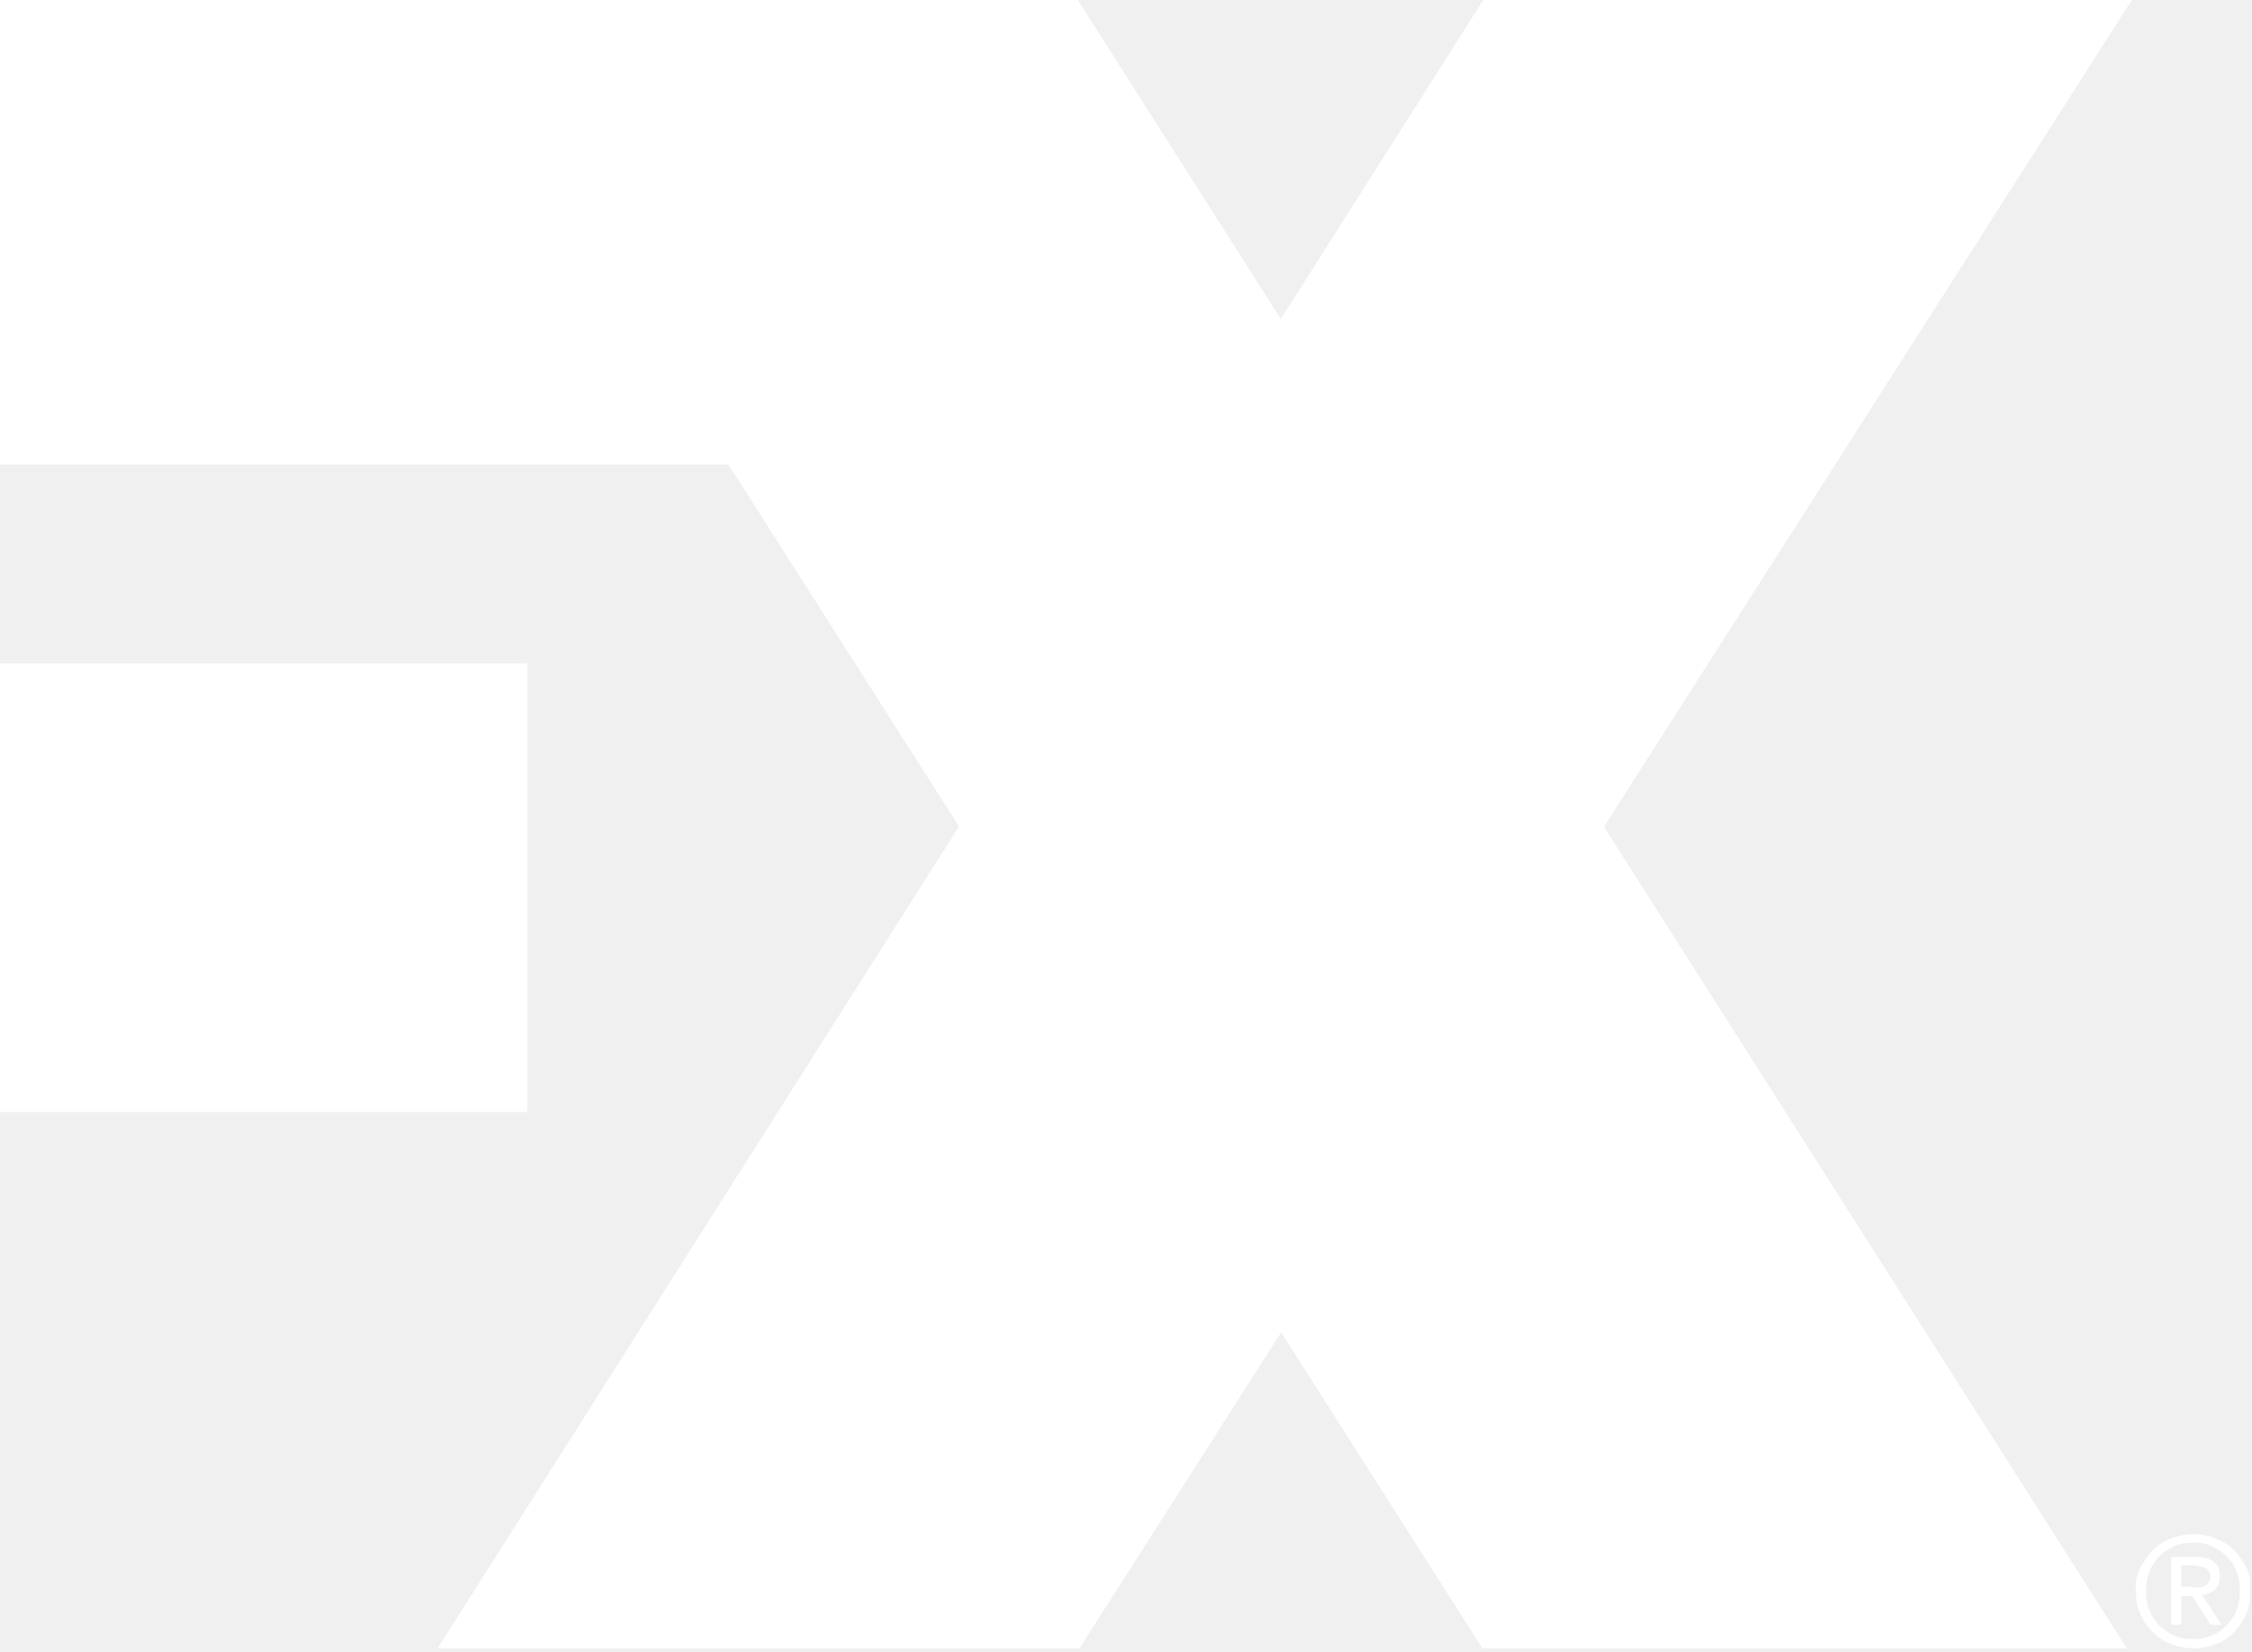
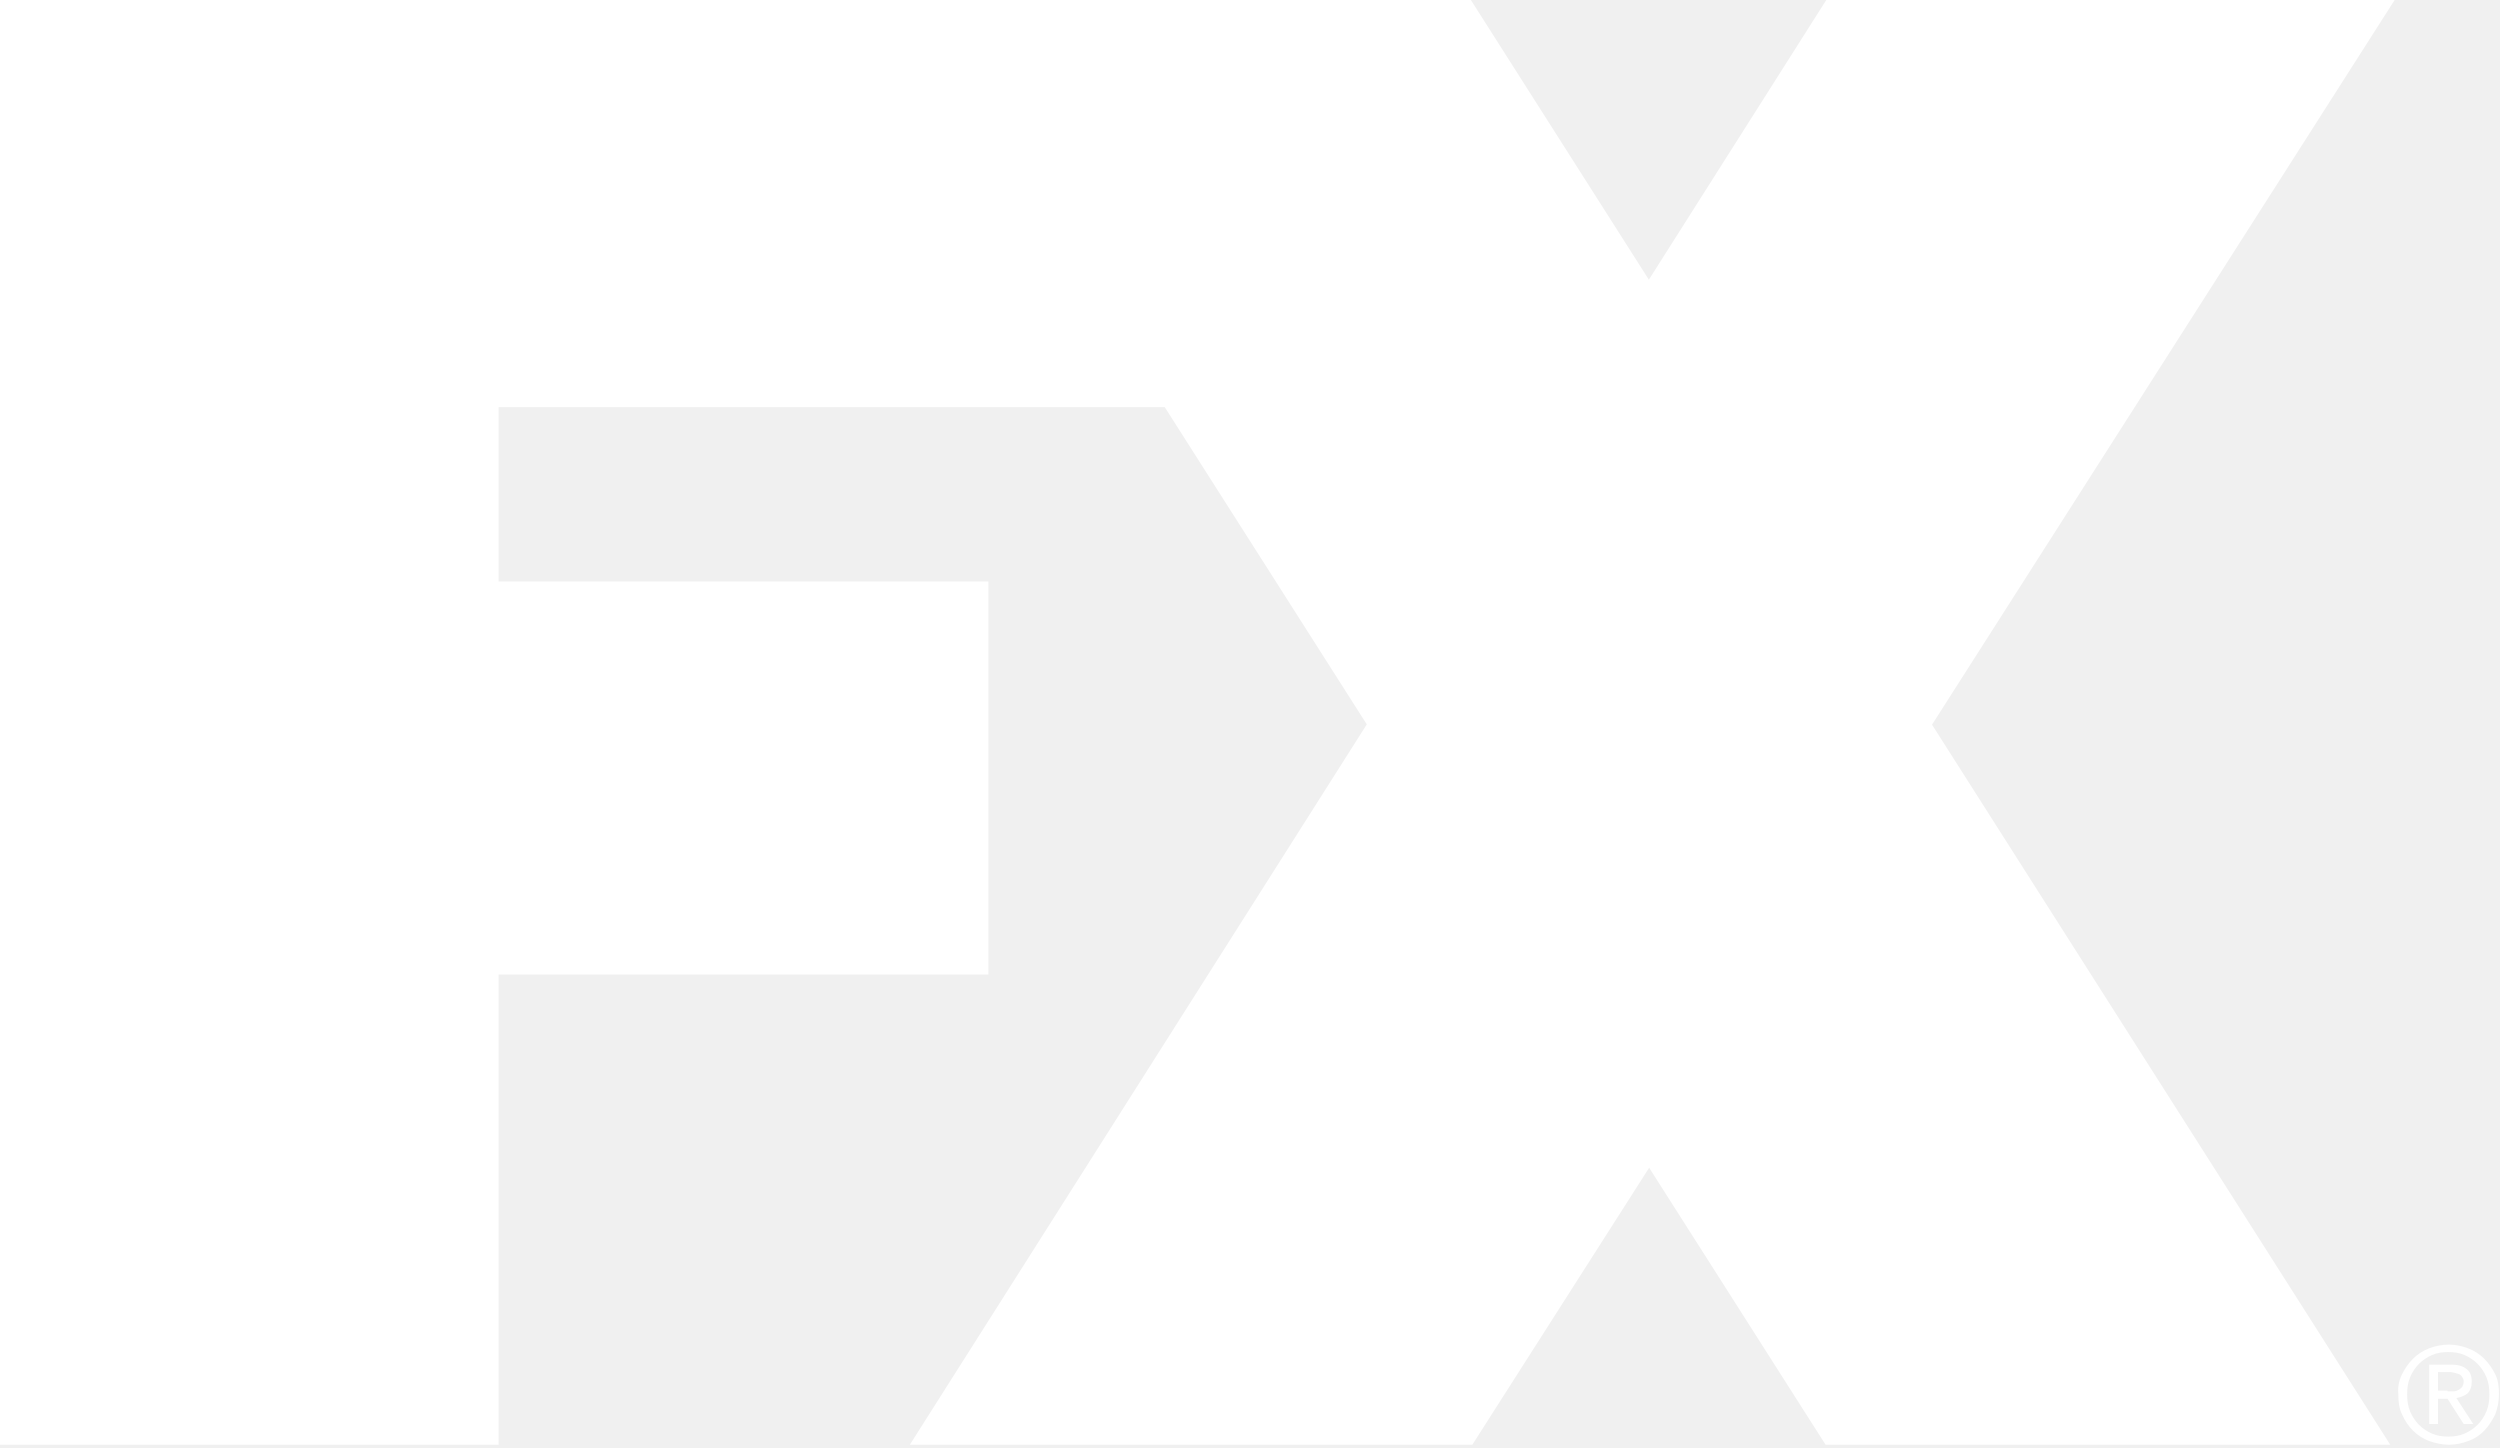
- <svg xmlns="http://www.w3.org/2000/svg" width="45" height="33" viewBox="0 0 45 33" fill="none">
-   <g clip-path="url(#clip0_3515_7185)">
-     <path d="M42.598 0H29.639L8.744 32.94H21.569L42.598 0Z" fill="white" />
-     <path d="M21.537 0H8.645L29.623 32.94H42.499L21.537 0Z" fill="white" />
-     <path d="M-12 0V32.94H-0.632V22.22H10.536V13.257H-0.632V9.283H21.268V0H-12Z" fill="white" />
-     <path d="M42.766 31.334C42.833 31.199 42.916 31.08 43.017 30.979C43.117 30.877 43.251 30.793 43.385 30.742C43.519 30.691 43.67 30.657 43.837 30.657C43.988 30.657 44.139 30.691 44.273 30.742C44.407 30.793 44.541 30.877 44.641 30.979C44.741 31.08 44.825 31.199 44.892 31.334C44.959 31.469 44.976 31.621 44.976 31.79C44.976 31.959 44.942 32.112 44.892 32.247C44.825 32.382 44.741 32.517 44.641 32.619C44.541 32.721 44.423 32.805 44.273 32.856C44.139 32.907 43.988 32.94 43.837 32.94C43.687 32.94 43.536 32.907 43.385 32.856C43.251 32.805 43.117 32.721 43.017 32.619C42.916 32.517 42.833 32.399 42.766 32.247C42.699 32.112 42.682 31.959 42.682 31.79C42.665 31.621 42.699 31.469 42.766 31.334ZM42.95 32.179C43 32.298 43.067 32.399 43.151 32.484C43.234 32.568 43.335 32.636 43.452 32.687C43.569 32.737 43.687 32.754 43.821 32.754C43.955 32.754 44.072 32.737 44.189 32.687C44.306 32.636 44.407 32.568 44.49 32.484C44.574 32.399 44.641 32.298 44.691 32.179C44.741 32.061 44.758 31.926 44.758 31.79C44.758 31.655 44.741 31.52 44.691 31.401C44.641 31.283 44.574 31.182 44.49 31.097C44.407 31.013 44.306 30.945 44.189 30.894C44.072 30.843 43.955 30.827 43.821 30.827C43.687 30.827 43.569 30.843 43.452 30.894C43.335 30.945 43.234 31.013 43.151 31.097C43.067 31.182 43 31.283 42.95 31.401C42.9 31.52 42.883 31.655 42.883 31.79C42.883 31.926 42.9 32.061 42.95 32.179ZM43.888 31.114C44.055 31.114 44.155 31.148 44.239 31.215C44.323 31.283 44.356 31.368 44.356 31.503C44.356 31.621 44.323 31.706 44.256 31.773C44.189 31.824 44.105 31.858 44.005 31.875L44.39 32.467H44.172L43.804 31.892H43.586V32.467H43.385V31.114H43.888V31.114ZM43.804 31.723C43.854 31.723 43.888 31.723 43.938 31.723C43.988 31.723 44.021 31.706 44.055 31.689C44.088 31.672 44.105 31.655 44.139 31.621C44.155 31.587 44.172 31.554 44.172 31.503C44.172 31.452 44.155 31.418 44.139 31.401C44.122 31.368 44.105 31.351 44.072 31.334C44.038 31.317 44.005 31.317 43.971 31.3C43.938 31.3 43.904 31.283 43.871 31.283H43.586V31.706H43.804V31.723Z" fill="white" />
+ <svg xmlns="http://www.w3.org/2000/svg" width="57" height="33" viewBox="0 0 57 33" fill="none">
+   <g clip-path="url(#clip0_3557_1162)">
+     <path d="M54.598 0H41.639L20.744 32.94H33.569L54.598 0Z" fill="white" />
+     <path d="M33.536 0H20.644L41.623 32.94H54.498L33.536 0Z" fill="white" />
+     <path d="M0 0V32.94H11.368V22.22H22.536V13.257H11.368V9.283H33.268V0H0Z" fill="white" />
+     <path d="M54.766 31.334C54.833 31.199 54.916 31.08 55.017 30.979C55.117 30.877 55.251 30.793 55.385 30.742C55.519 30.691 55.67 30.657 55.837 30.657C55.988 30.657 56.139 30.691 56.273 30.742C56.407 30.793 56.541 30.877 56.641 30.979C56.741 31.08 56.825 31.199 56.892 31.334C56.959 31.469 56.976 31.621 56.976 31.79C56.976 31.959 56.942 32.112 56.892 32.247C56.825 32.382 56.741 32.517 56.641 32.619C56.541 32.721 56.423 32.805 56.273 32.856C56.139 32.907 55.988 32.94 55.837 32.94C55.687 32.94 55.536 32.907 55.385 32.856C55.251 32.805 55.117 32.721 55.017 32.619C54.916 32.517 54.833 32.399 54.766 32.247C54.699 32.112 54.682 31.959 54.682 31.79C54.665 31.621 54.699 31.469 54.766 31.334ZM54.95 32.179C55 32.298 55.067 32.399 55.151 32.484C55.234 32.568 55.335 32.636 55.452 32.687C55.569 32.737 55.687 32.754 55.821 32.754C55.955 32.754 56.072 32.737 56.189 32.687C56.306 32.636 56.407 32.568 56.49 32.484C56.574 32.399 56.641 32.298 56.691 32.179C56.741 32.061 56.758 31.926 56.758 31.79C56.758 31.655 56.741 31.52 56.691 31.401C56.641 31.283 56.574 31.182 56.49 31.097C56.407 31.013 56.306 30.945 56.189 30.894C56.072 30.843 55.955 30.827 55.821 30.827C55.687 30.827 55.569 30.843 55.452 30.894C55.335 30.945 55.234 31.013 55.151 31.097C55.067 31.182 55 31.283 54.95 31.401C54.9 31.52 54.883 31.655 54.883 31.79C54.883 31.926 54.9 32.061 54.95 32.179ZM55.888 31.114C56.055 31.114 56.155 31.148 56.239 31.215C56.323 31.283 56.356 31.368 56.356 31.503C56.356 31.621 56.323 31.706 56.256 31.773C56.189 31.824 56.105 31.858 56.005 31.875L56.39 32.467H56.172L55.804 31.892H55.586V32.467H55.385V31.114H55.888V31.114ZM55.804 31.723C55.854 31.723 55.888 31.723 55.938 31.723C55.988 31.723 56.021 31.706 56.055 31.689C56.088 31.672 56.105 31.655 56.139 31.621C56.155 31.587 56.172 31.554 56.172 31.503C56.172 31.452 56.155 31.418 56.139 31.401C56.122 31.368 56.105 31.351 56.072 31.334C56.038 31.317 56.005 31.317 55.971 31.3C55.938 31.3 55.904 31.283 55.871 31.283H55.586V31.706H55.804V31.723Z" fill="white" />
  </g>
  <defs>
-     <clipPath id="clip0_3515_7185">
-       <rect width="56.959" height="32.94" fill="white" transform="translate(-12)" />
+     <clipPath id="clip0_3557_1162">
+       <rect width="56.959" height="32.94" fill="white" />
    </clipPath>
  </defs>
</svg>
